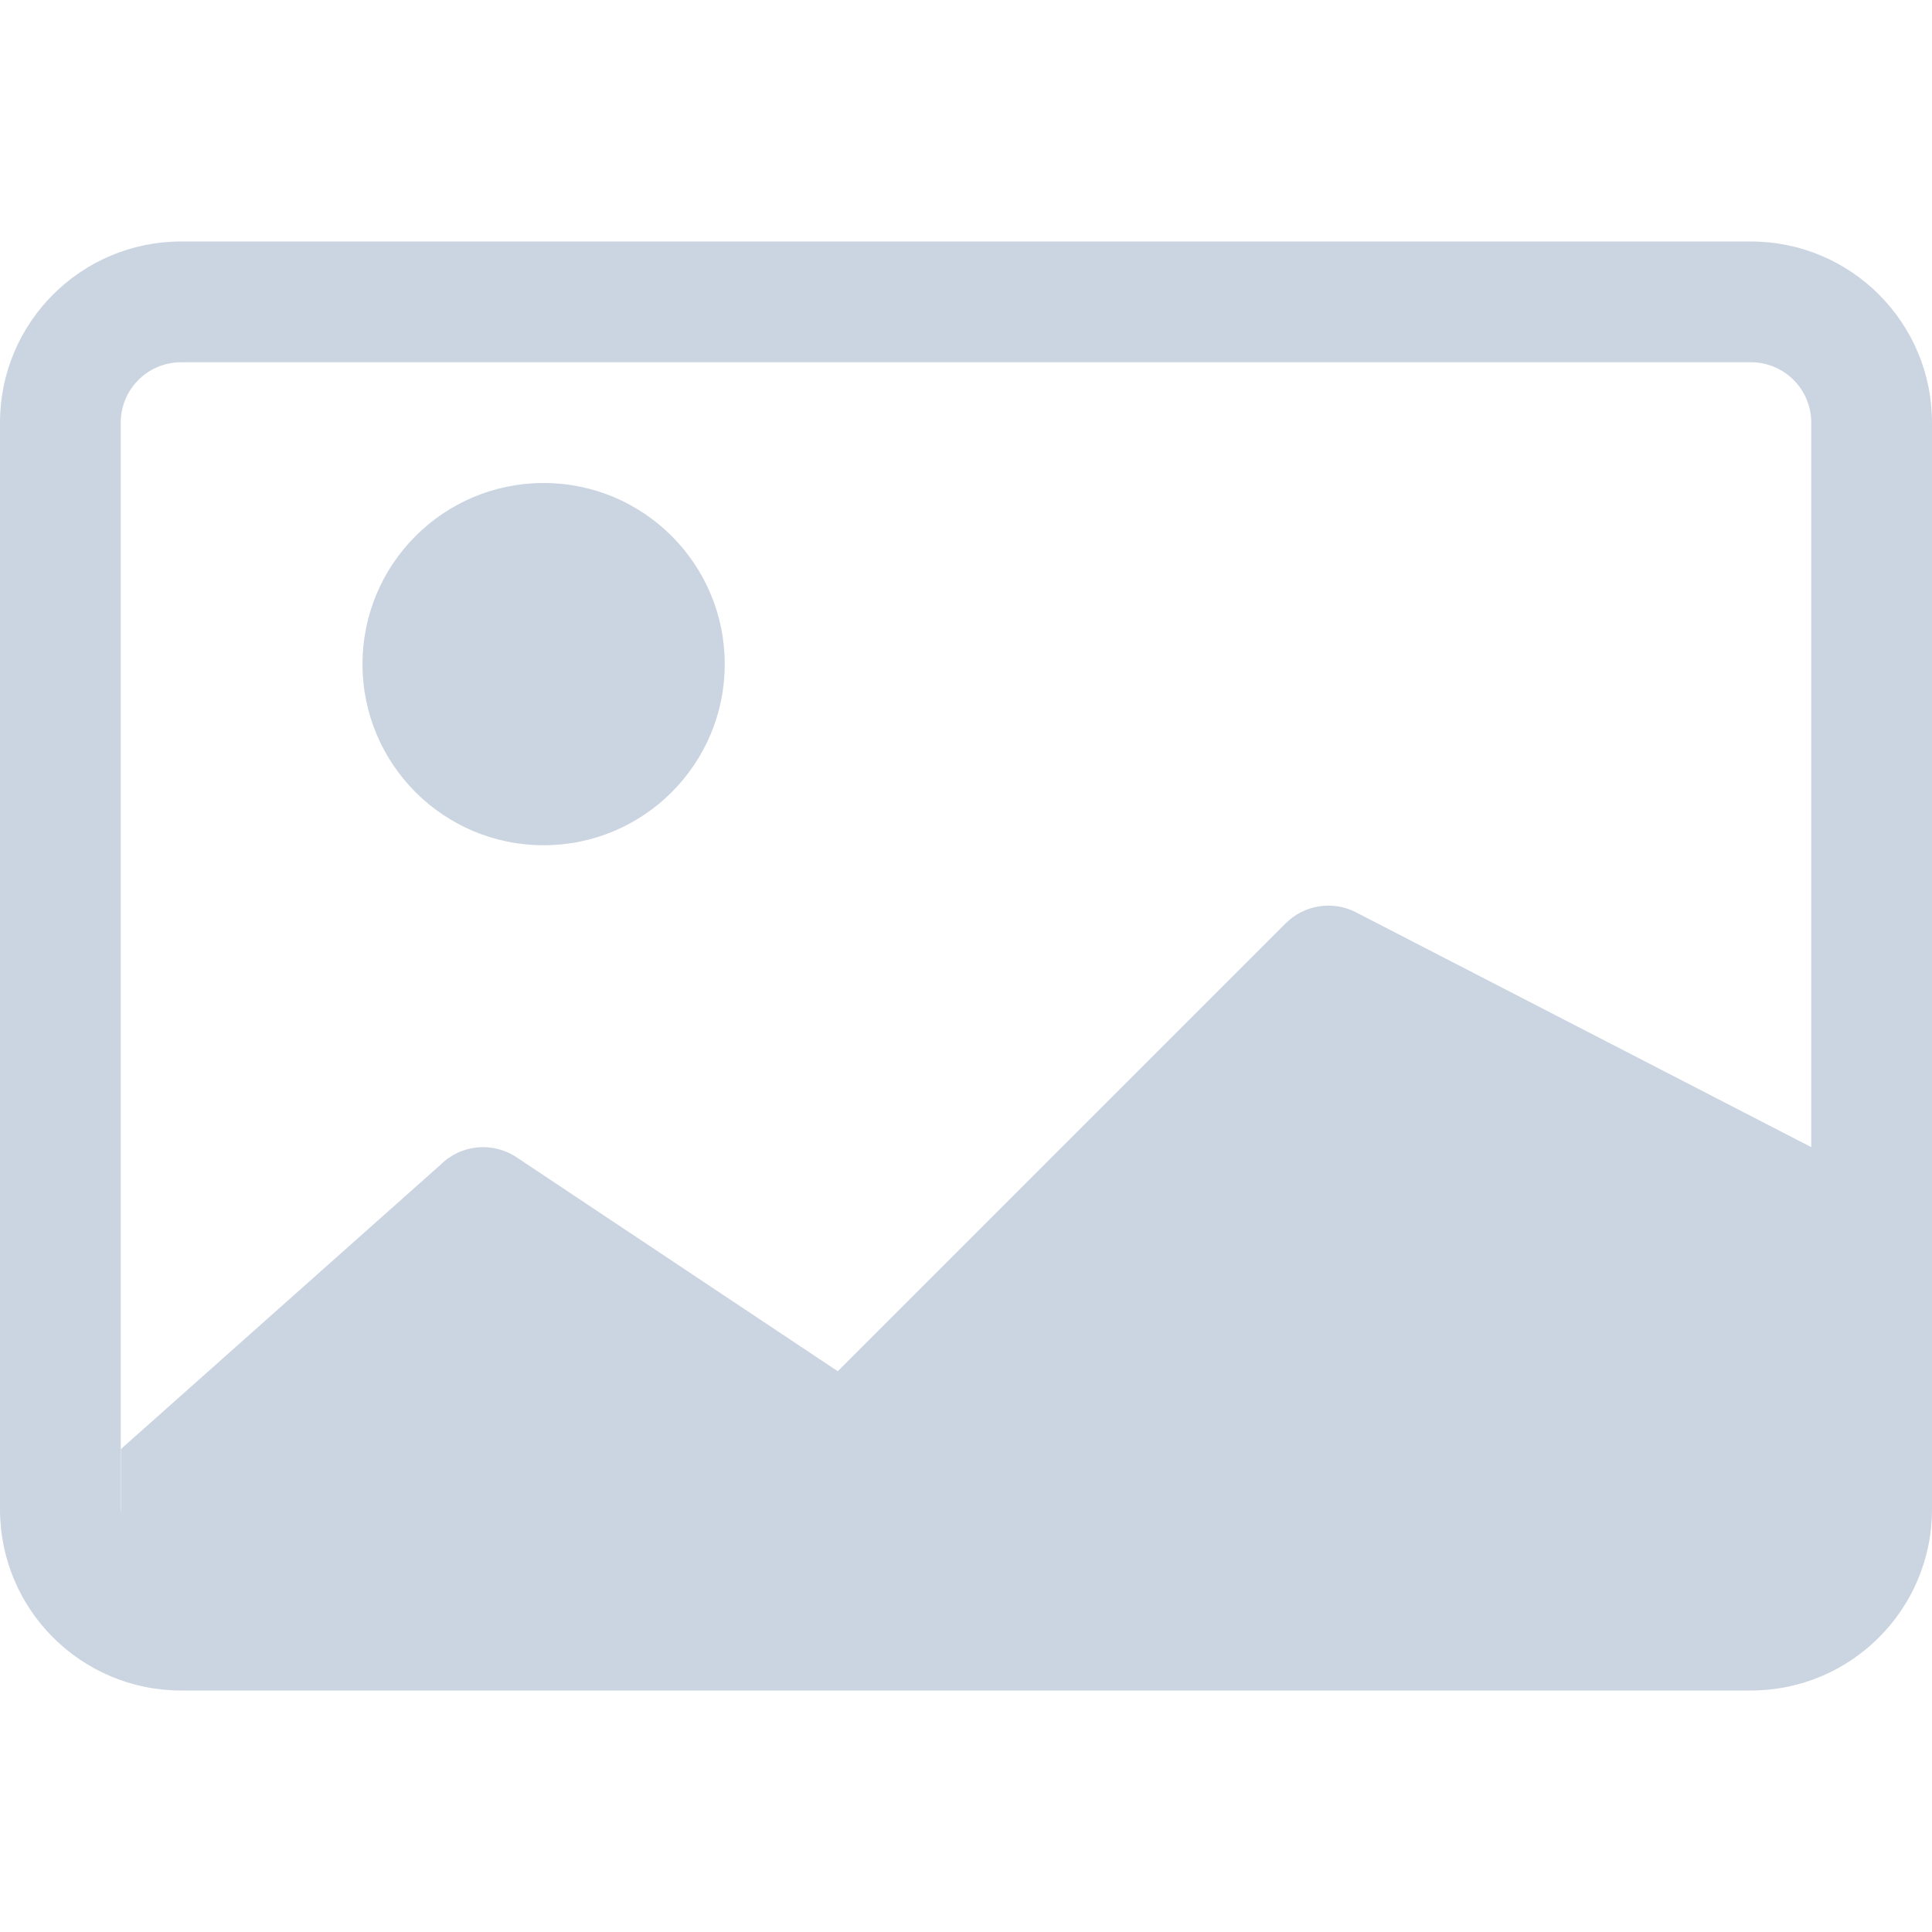
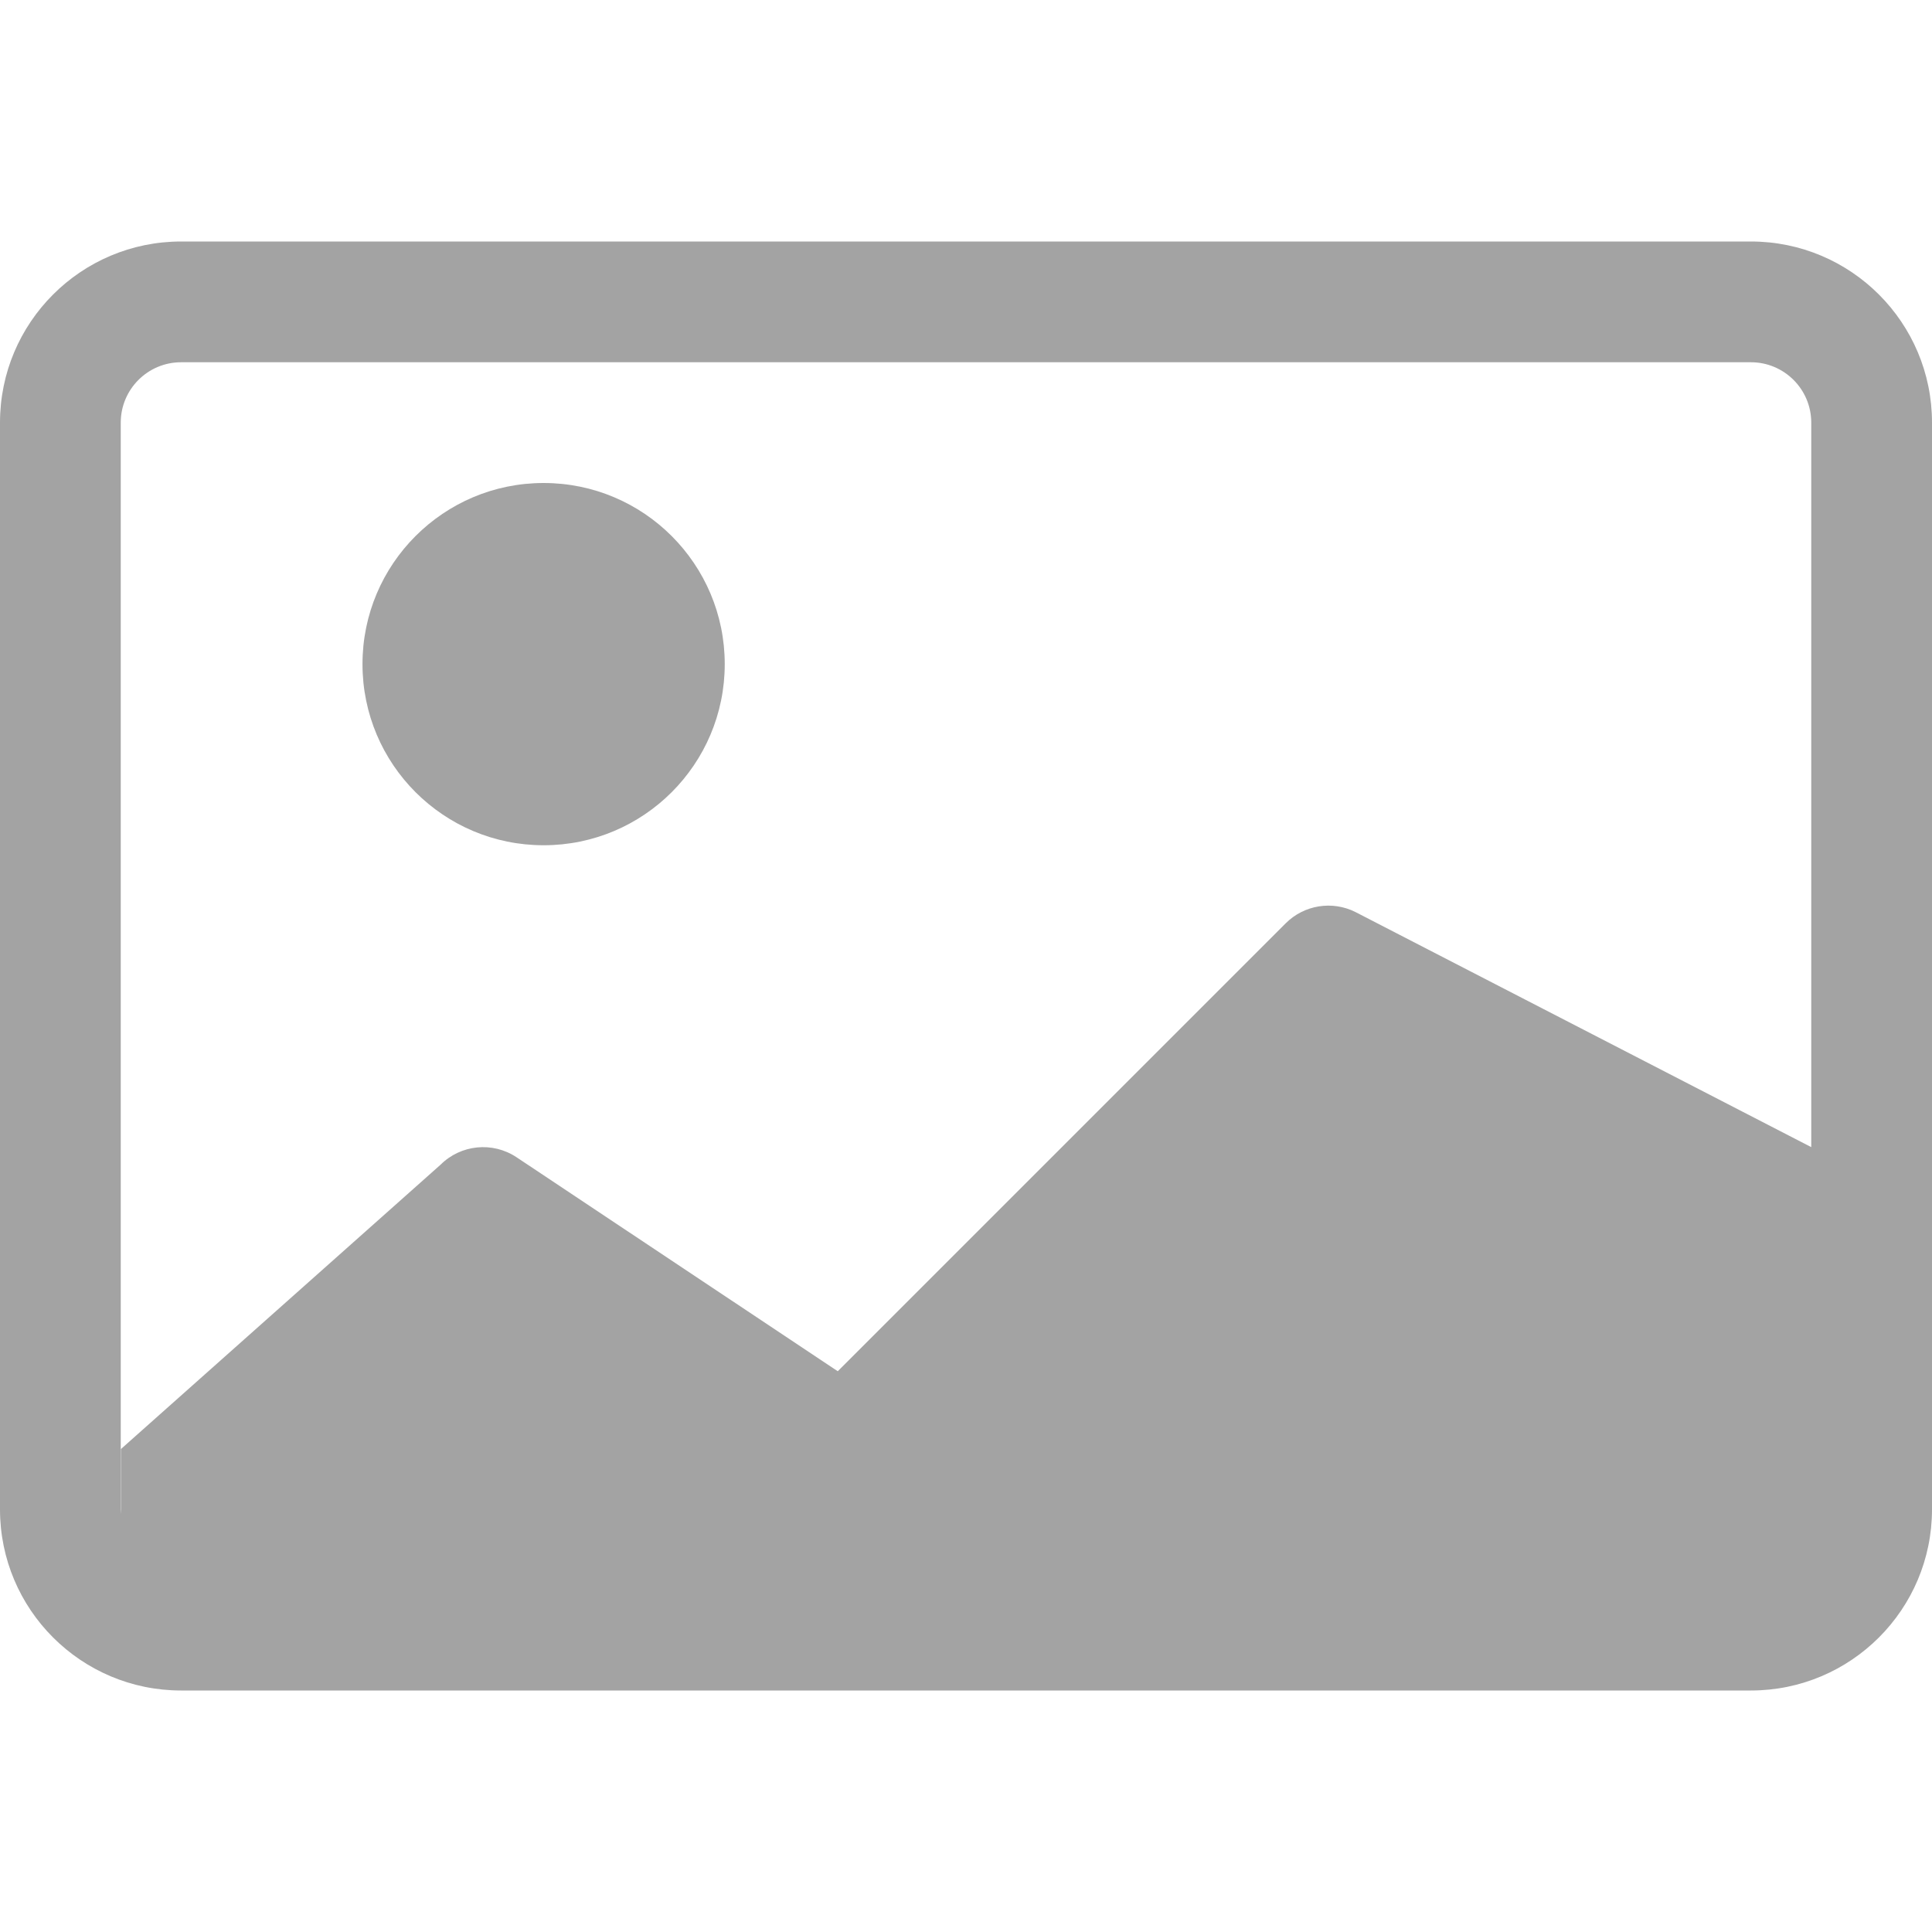
- <svg xmlns="http://www.w3.org/2000/svg" width="16" height="16" fill="#cbd5e1" class="bi bi-card-image" viewBox="0 0 16 16">
+ <svg xmlns="http://www.w3.org/2000/svg" width="16" height="16" fill="#a3a3a3" viewBox="0 0 16 16">
  <path d="M6.002 5.5a1.5 1.5 0 1 1-3 0 1.5 1.5 0 0 1 3 0" />
  <path d="M1.5 2A1.5 1.5 0 0 0 0 3.5v9A1.5 1.5 0 0 0 1.5 14h13a1.5 1.5 0 0 0 1.5-1.5v-9A1.5 1.5 0 0 0 14.5 2zm13 1a.5.5 0 0 1 .5.5v6l-3.775-1.947a.5.5 0 0 0-.577.093l-3.71 3.71-2.66-1.772a.5.5 0 0 0-.63.062L1.002 12v.54L1 12.5v-9a.5.5 0 0 1 .5-.5z" />
</svg>
